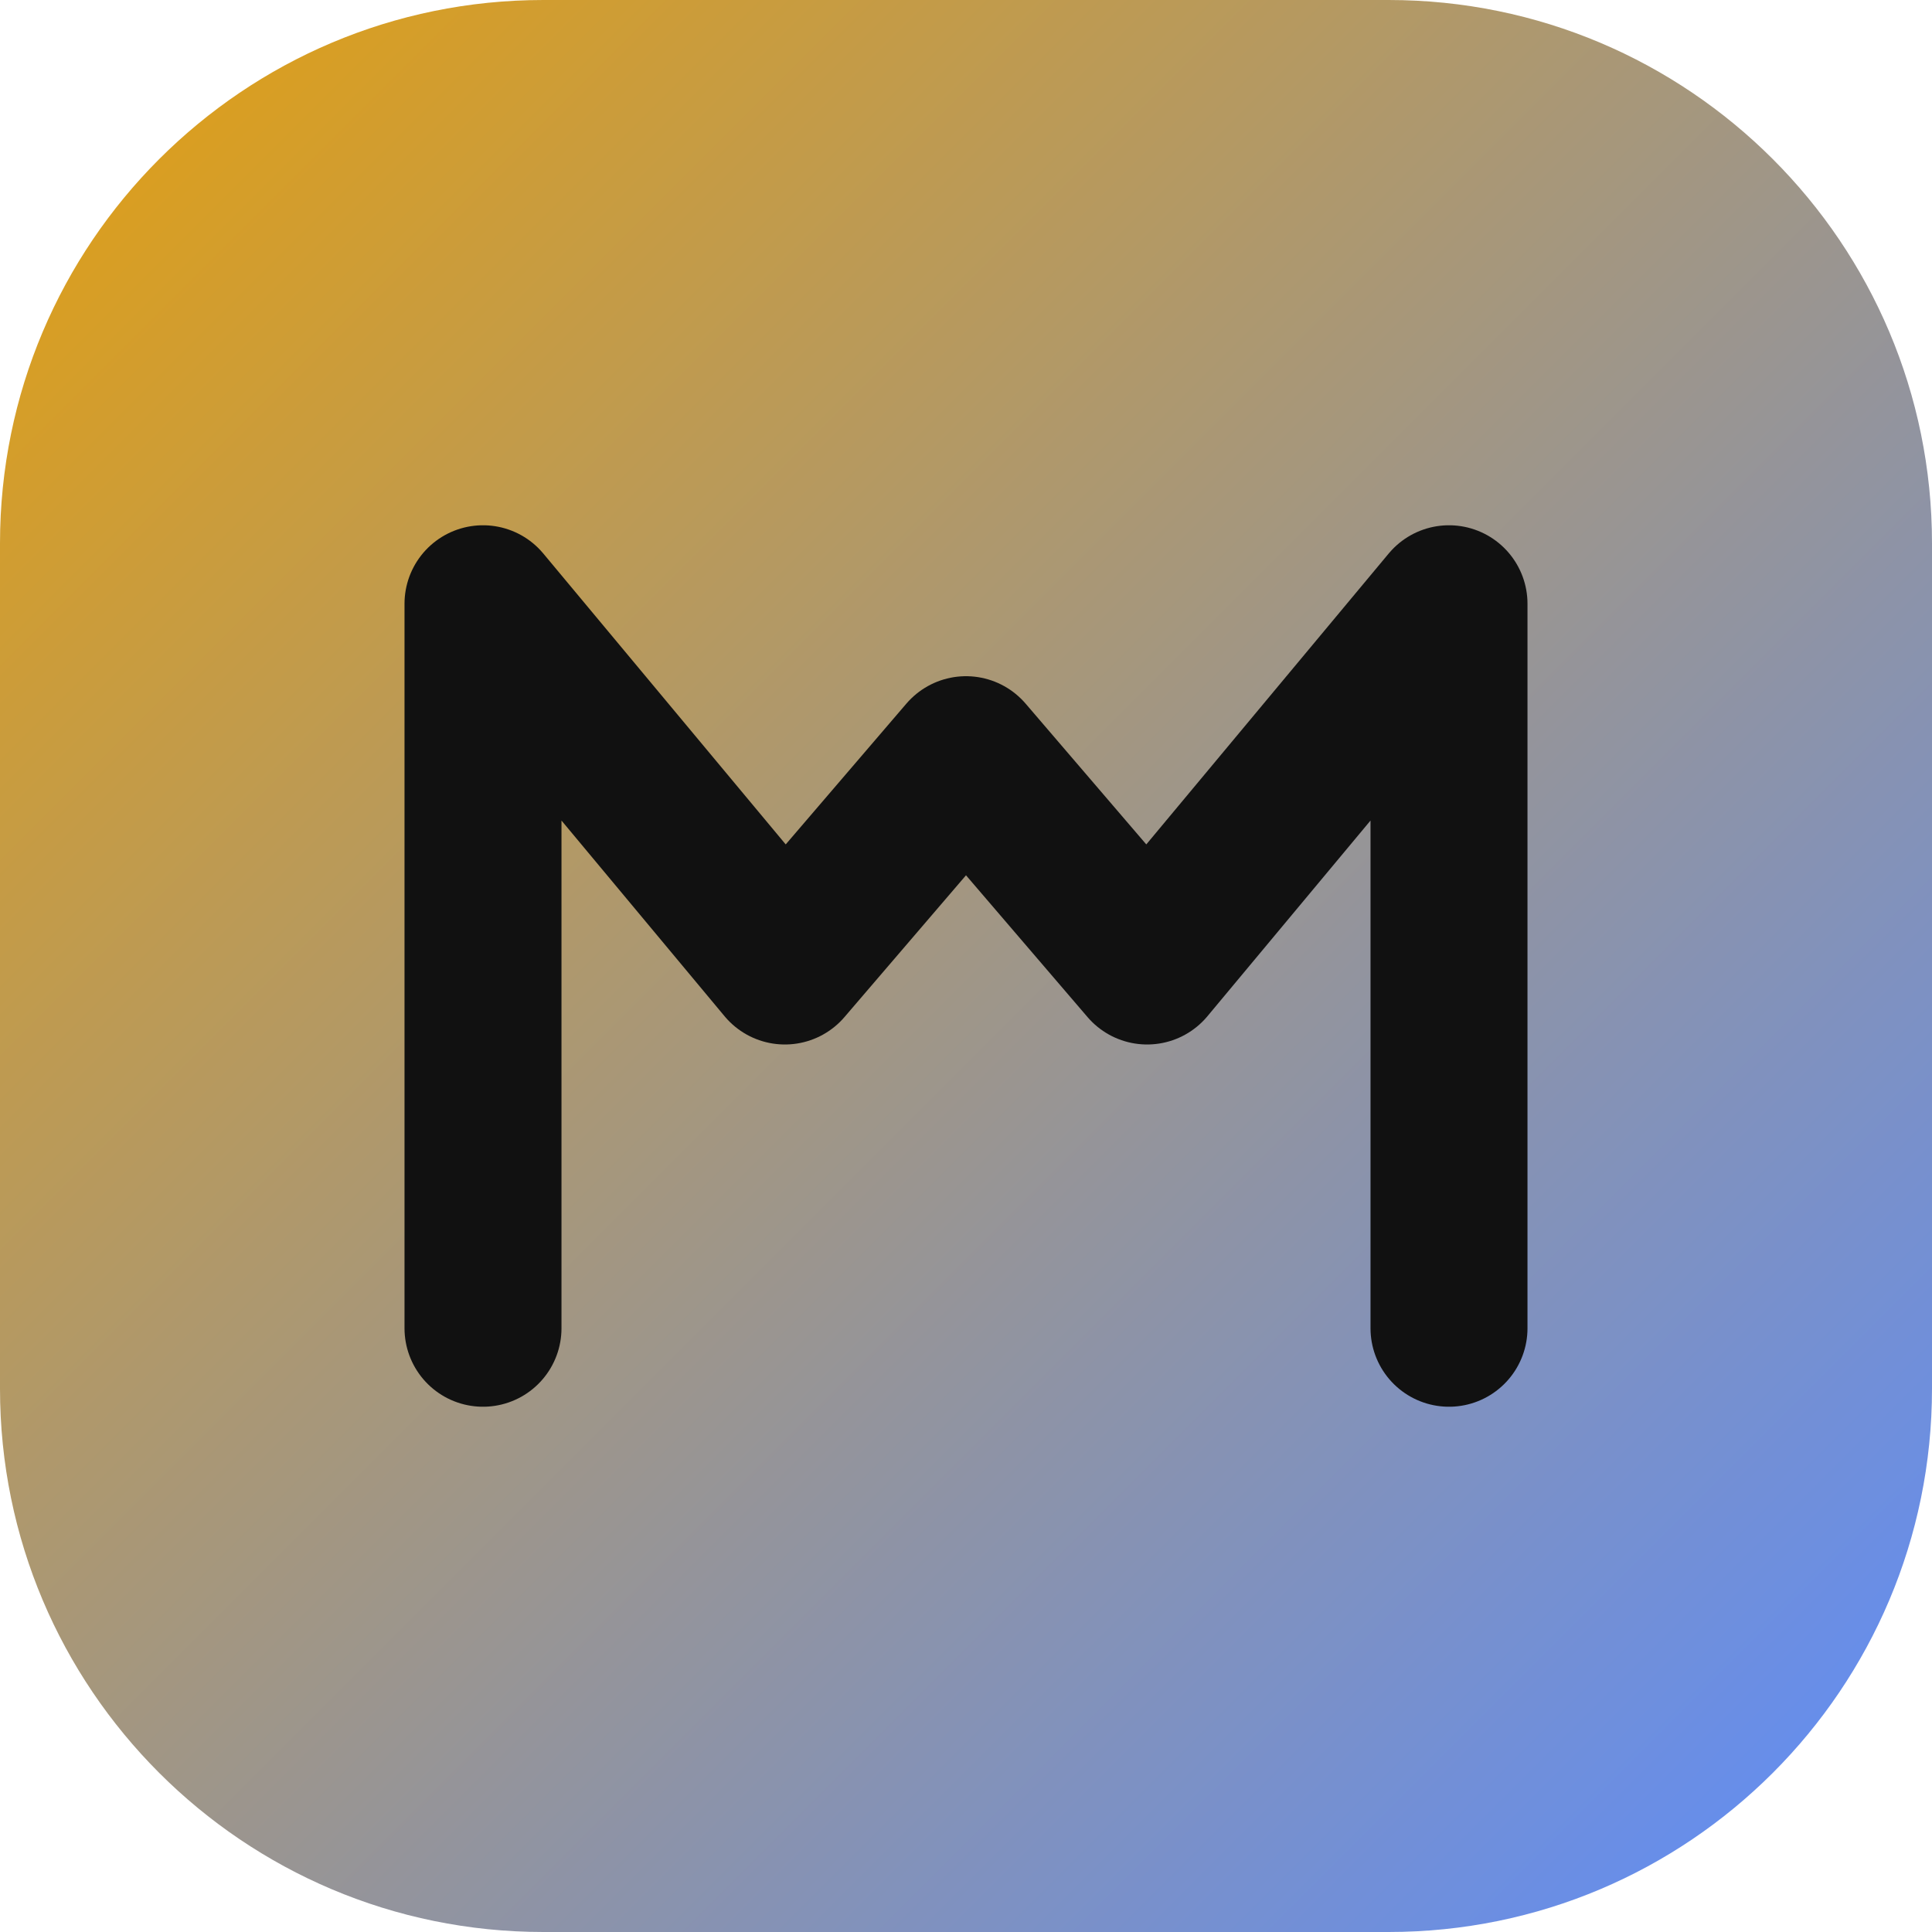
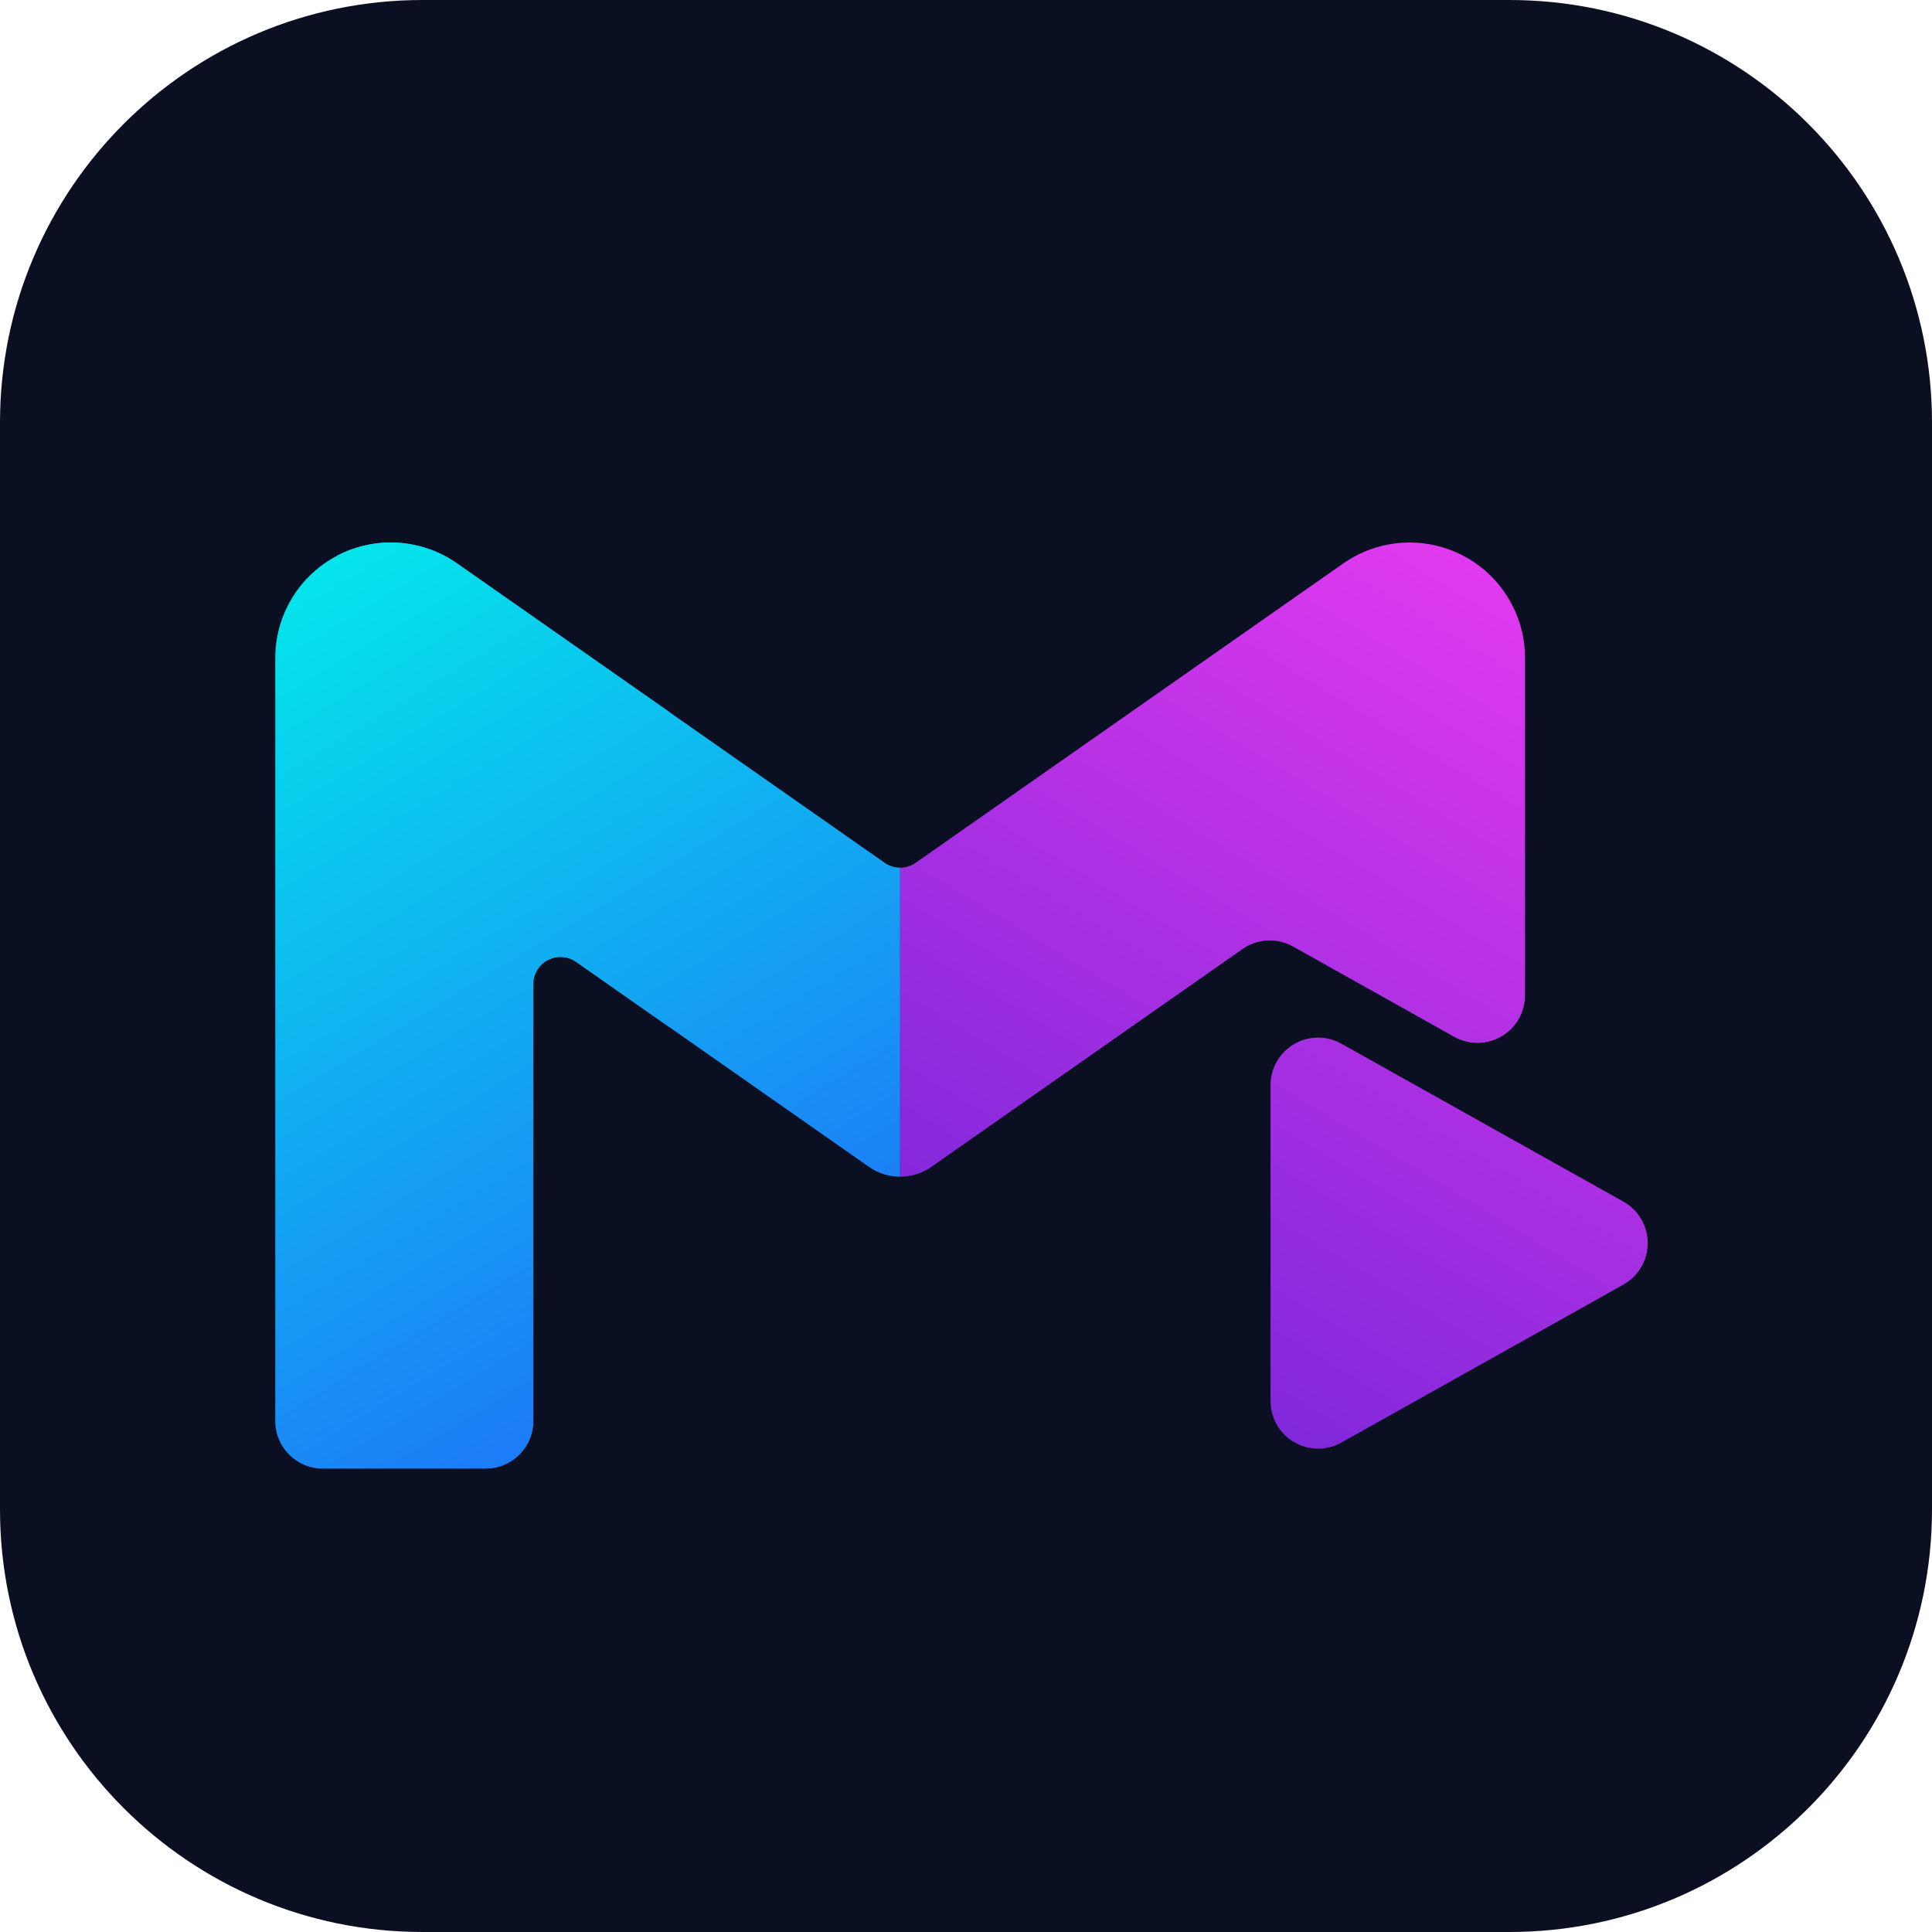
- <svg xmlns="http://www.w3.org/2000/svg" viewBox="0 0 32 32">
+ <svg xmlns="http://www.w3.org/2000/svg" width="32" height="32" viewBox="0 0 512 512" role="img" aria-label="MediaMax">
  <defs>
-     <linearGradient id="g" x1="0" y1="0" x2="1" y2="1">
-       <stop offset="0" stop-color="#e5a00d" />
-       <stop offset="1" stop-color="#5b8cff" />
+     <linearGradient id="fv-l" gradientUnits="userSpaceOnUse" x1="72" y1="104" x2="256" y2="408">
+       <stop offset="0" stop-color="#00F5E9" />
+       <stop offset="1" stop-color="#2362FA" />
    </linearGradient>
+     <linearGradient id="fv-r" gradientUnits="userSpaceOnUse" x1="440" y1="104" x2="256" y2="408">
+       <stop offset="0" stop-color="#F03CF2" />
+       <stop offset="1" stop-color="#6723D5" />
+     </linearGradient>
+     <clipPath id="fv-clip">
+       <path d="M72 394L72 169.3A34 34 0 0 1 125.5 141.45L251.41 229.59A8 8 0 0 0 260.59 229.59L386.5 141.45A34 34 0 0 1 440 169.3L440 268.64A14 14 0 0 1 419.16 280.86L371.67 254.26A14 14 0 0 0 356.8 255.01L265.18 319.15A16 16 0 0 1 246.82 319.15L160.59 258.78A8 8 0 0 0 148 265.34L148 394A14 14 0 0 1 134 408L86 408A14 14 0 0 1 72 394Z" />
+     </clipPath>
  </defs>
-   <rect width="32" height="32" rx="9" fill="url(#g)" />
-   <path d="M8 22V10l5 6 3-3.5L19 16l5-6v12" fill="none" stroke="#111" stroke-width="2.6" stroke-linecap="round" stroke-linejoin="round" />
+   <rect width="512" height="512" rx="112" fill="#0A0F22" />
+   <g transform="translate(256 256) scale(0.9) translate(-275.39 -260)">
+     <g clip-path="url(#fv-clip)">
+       <rect x="256" width="256" height="512" fill="url(#fv-r)" />
+       <path d="M32 0L188 0L188 448L32 448Z" fill="url(#fv-l)" />
+       <path d="M26.4 16.42L256 -60L256 468L193.6 337.55Z" fill="url(#fv-l)" />
+     </g>
+     <path d="M385.91 282.87L468.97 329.38A14 14 0 0 1 468.97 353.81L385.91 400.33A14 14 0 0 1 365.06 388.11L365.06 295.08A14 14 0 0 1 385.91 282.87Z" fill="url(#fv-r)" />
+   </g>
</svg>
